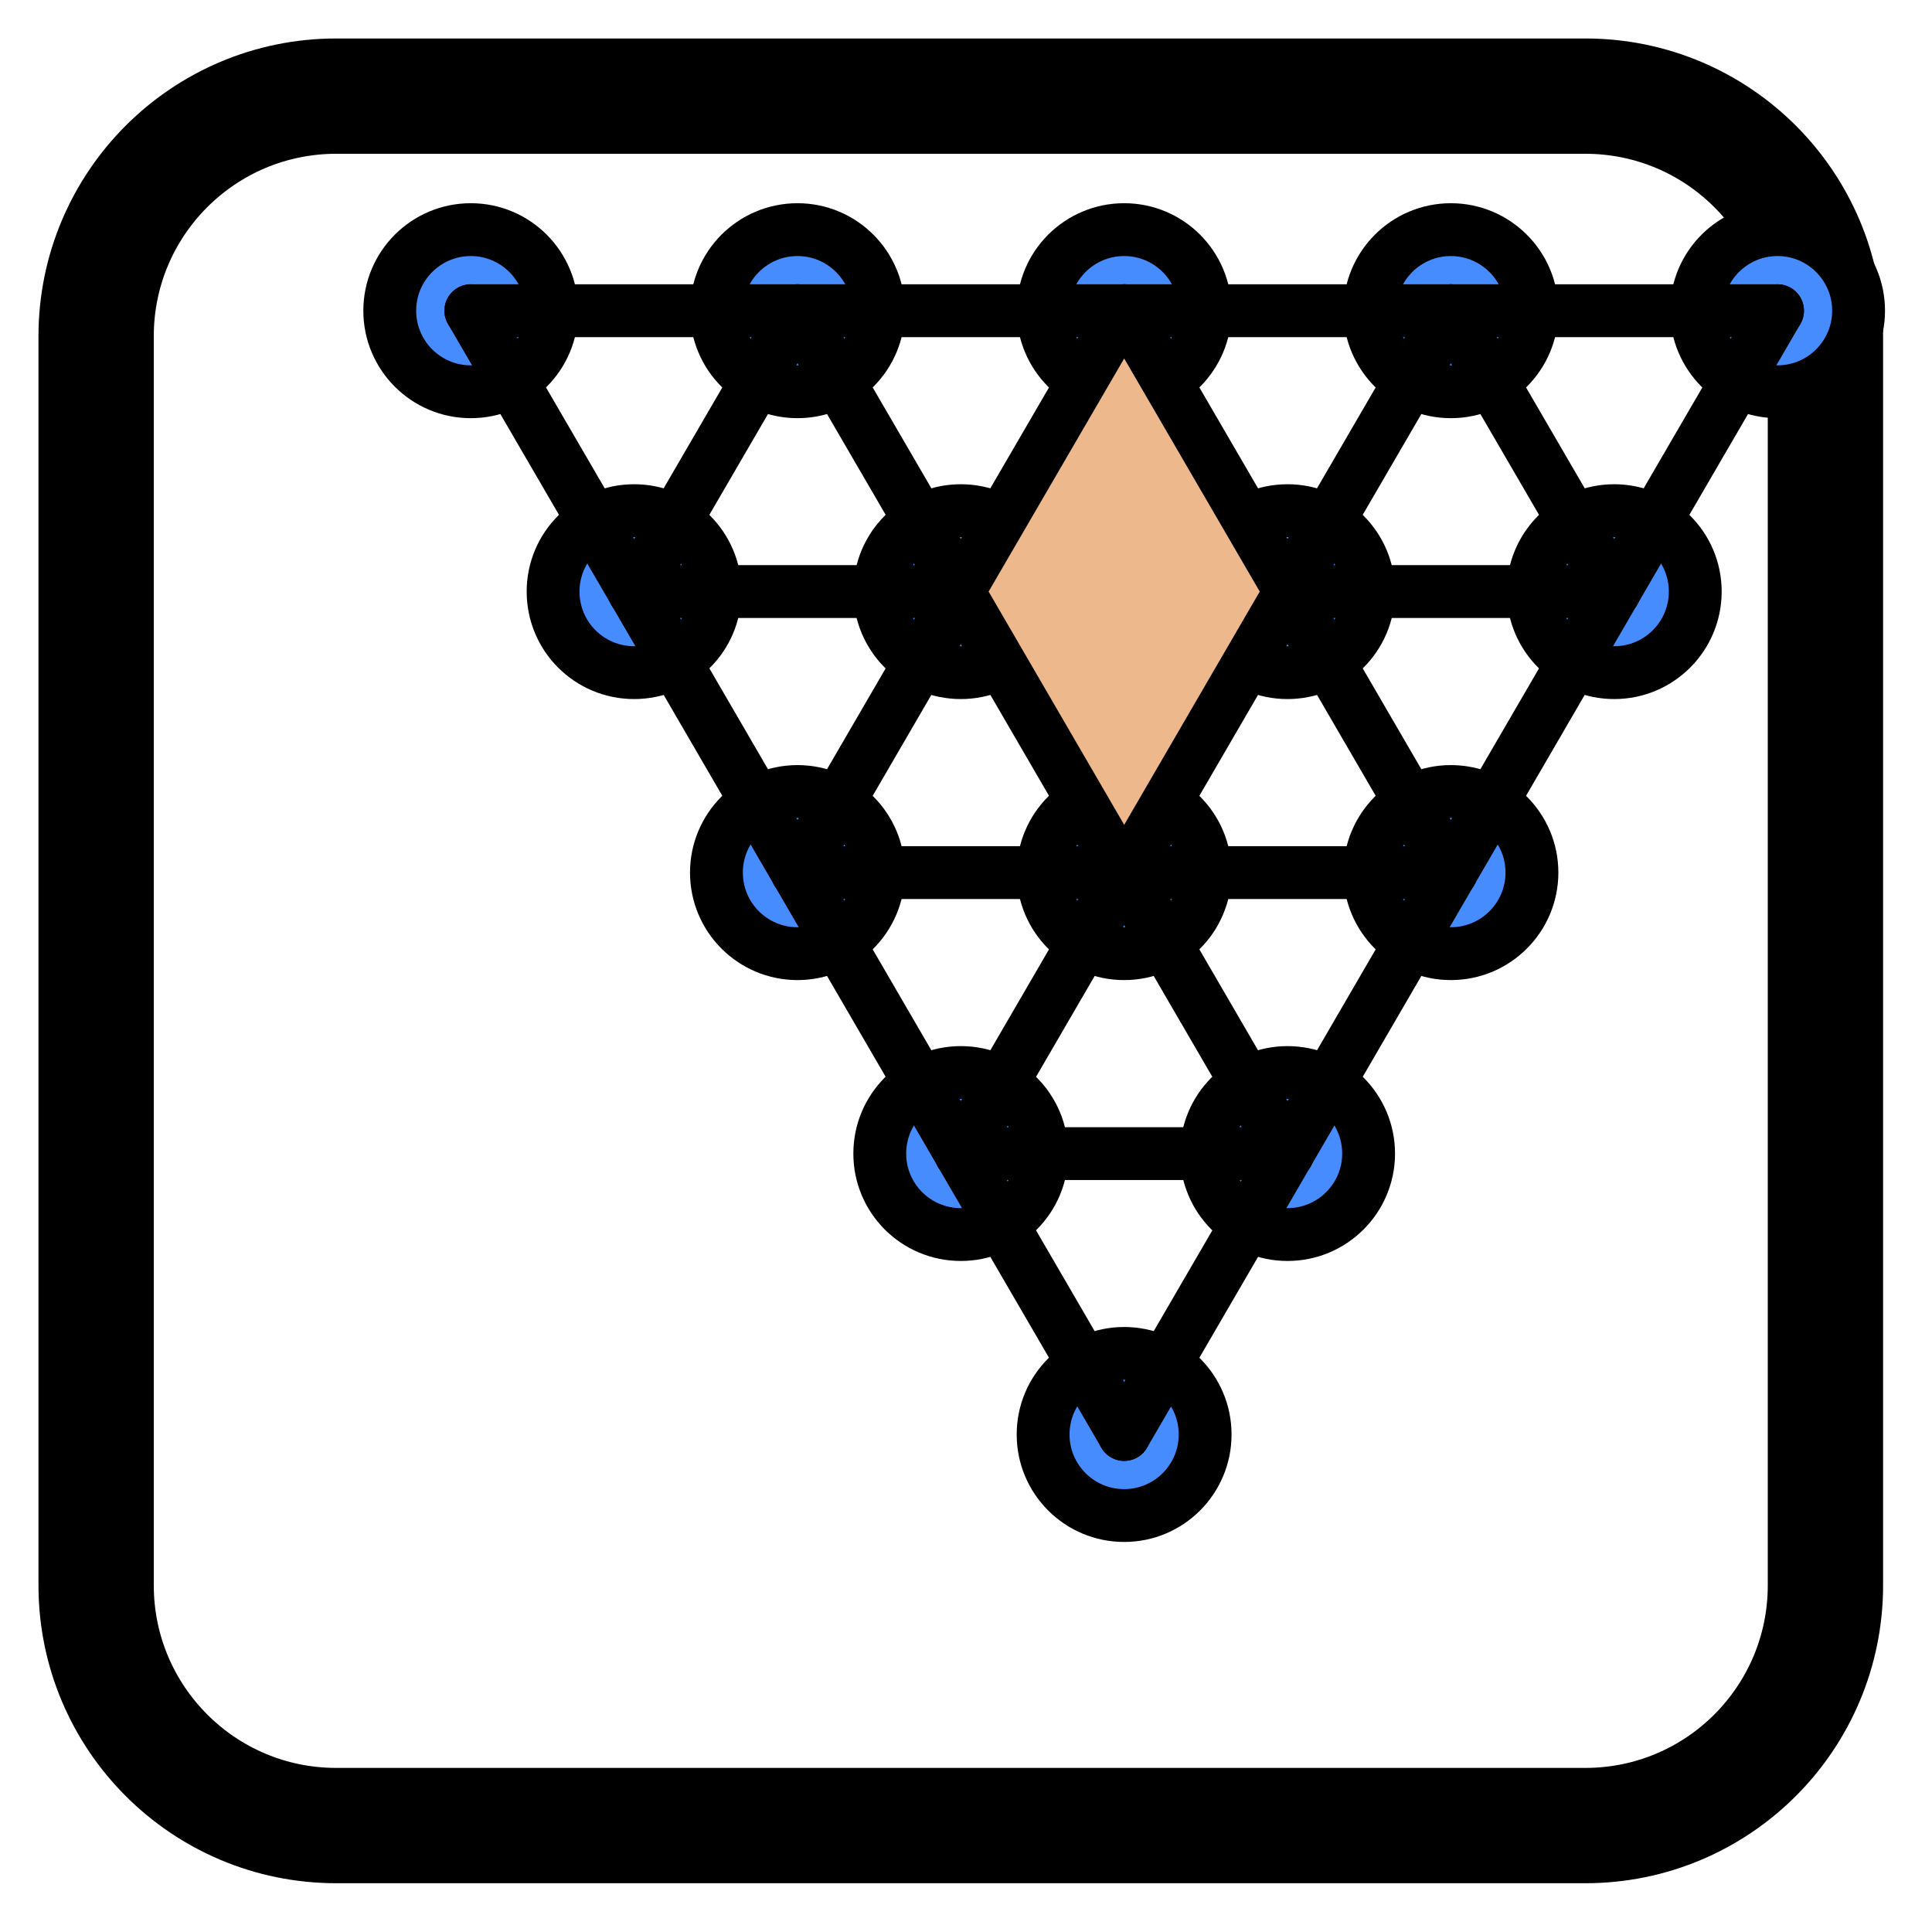
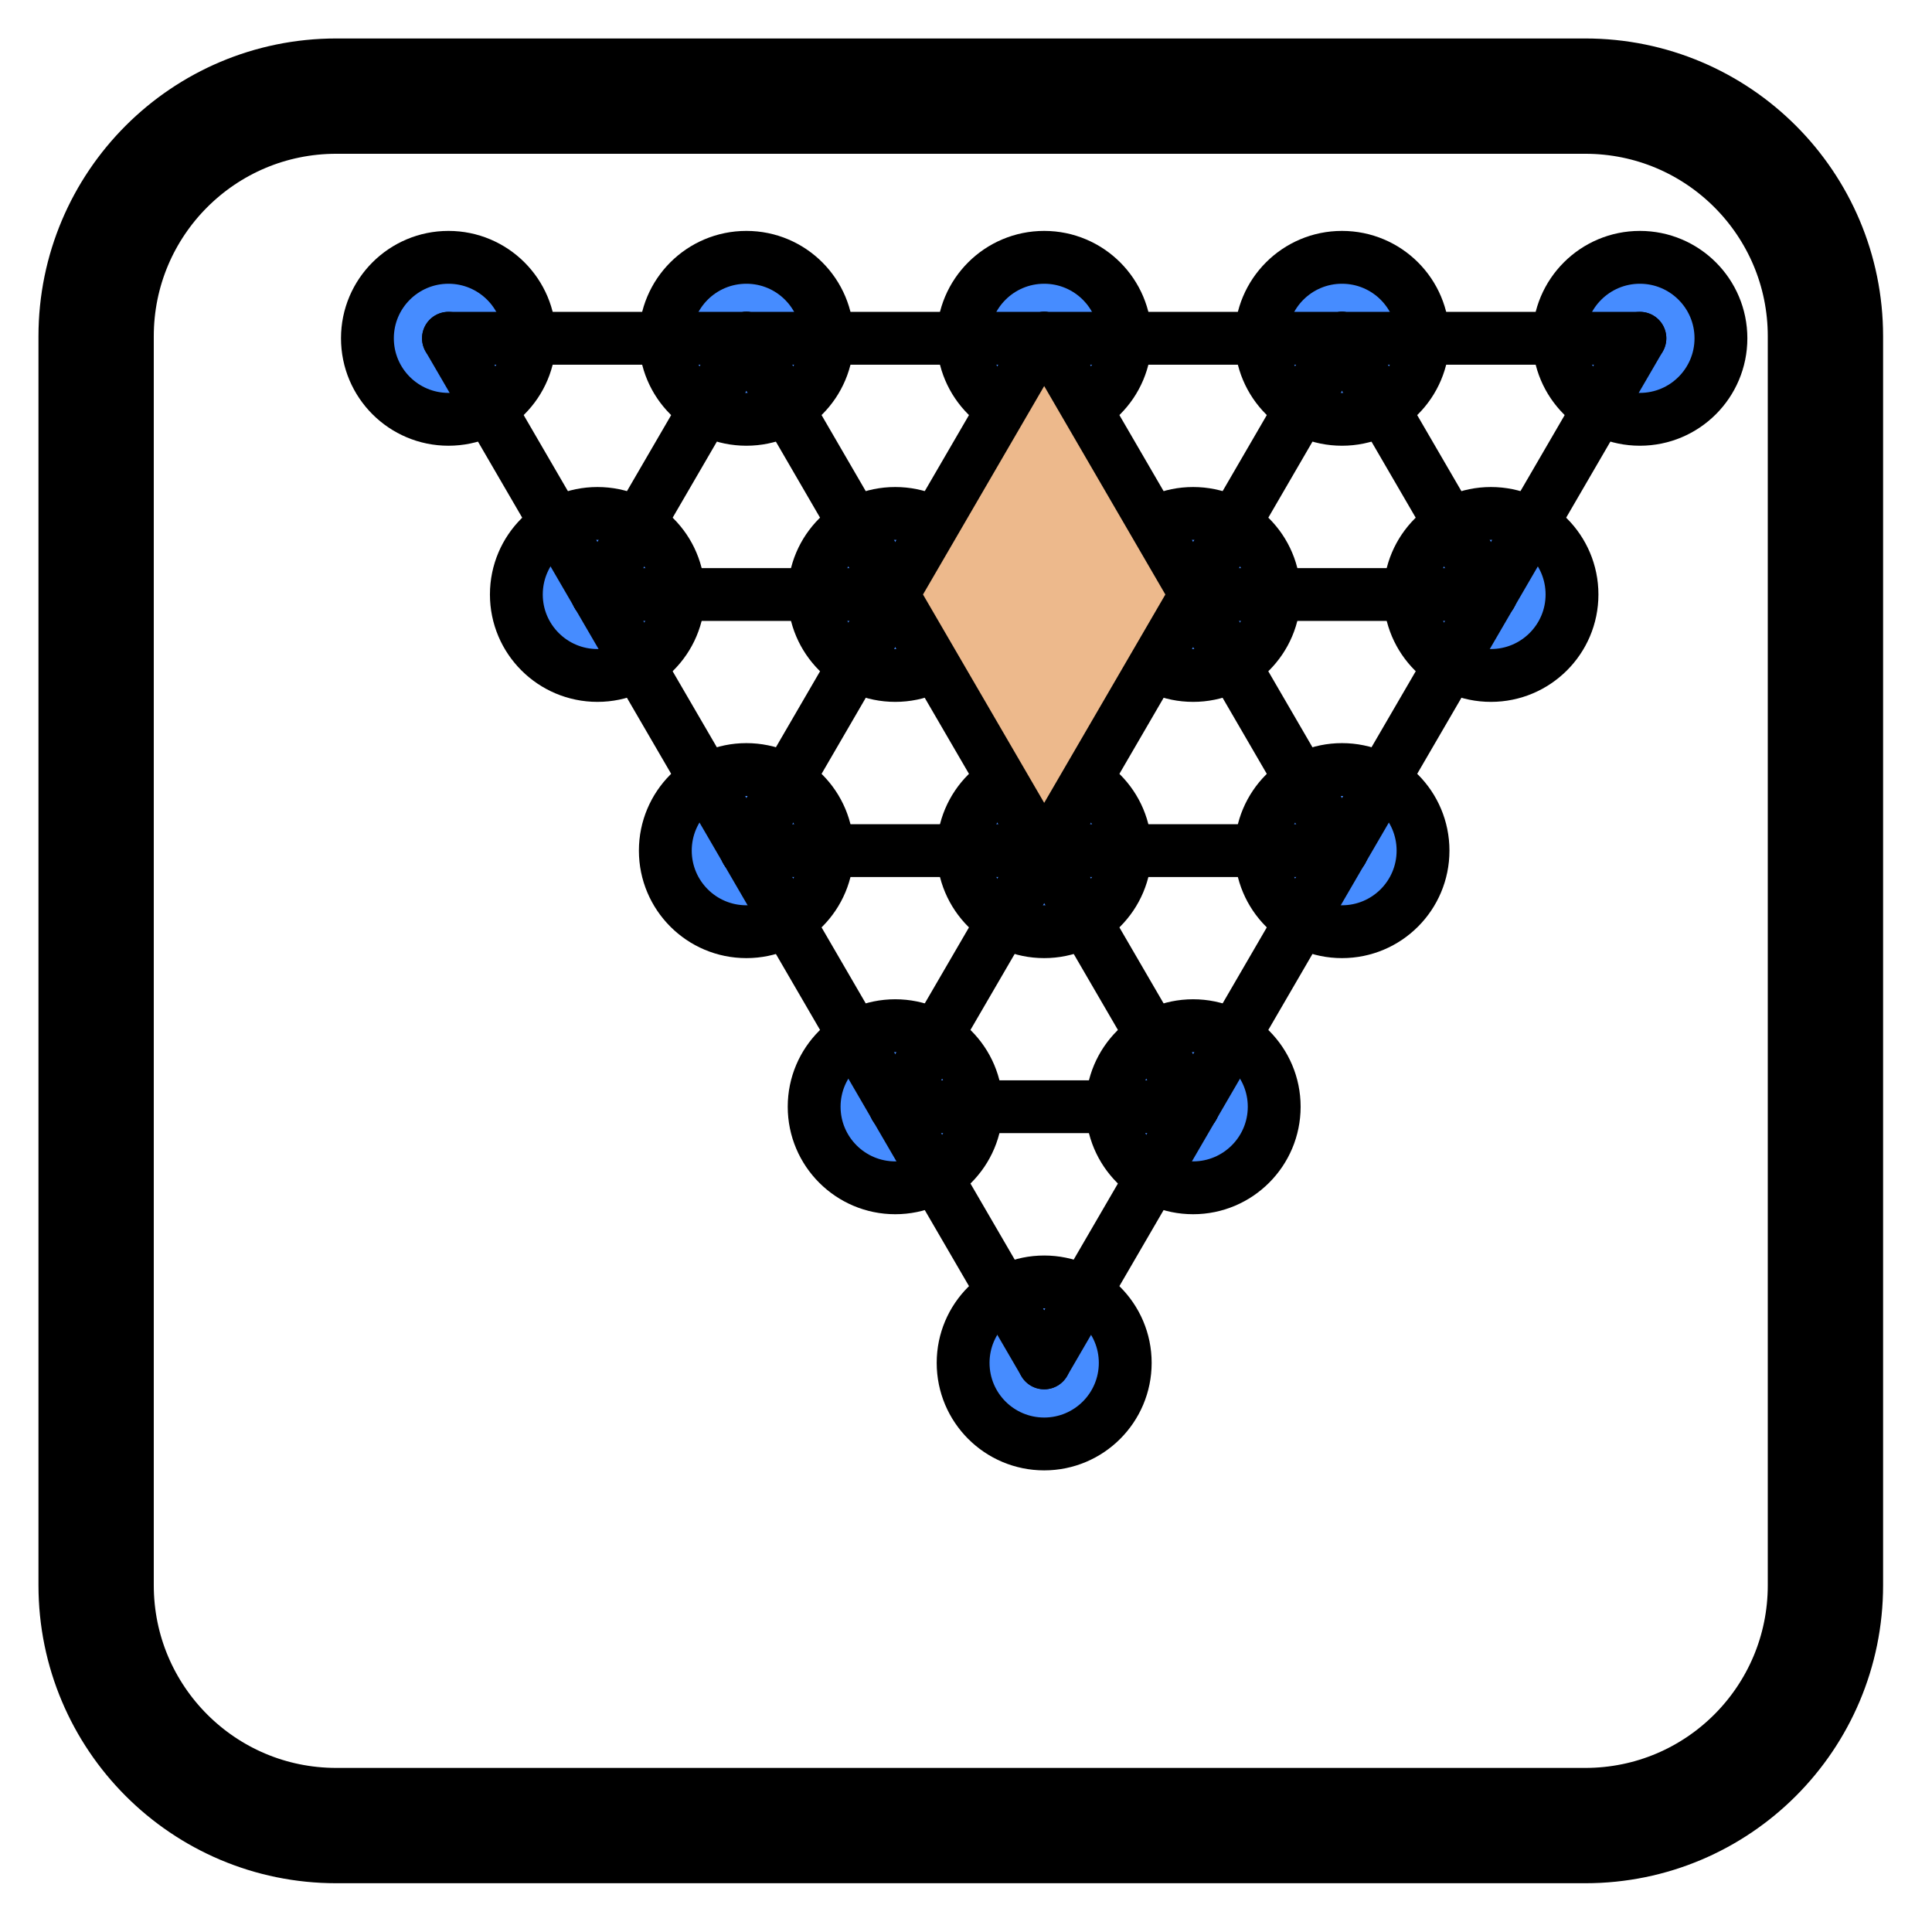
<svg xmlns="http://www.w3.org/2000/svg" width="56.693" height="56.693" viewBox="0 0 56.693 56.693">
  <path fill="none" stroke-width="3.402" stroke-linecap="round" stroke-linejoin="round" stroke="rgb(0%, 0%, 0%)" stroke-opacity="1" stroke-miterlimit="10" d="M -25.51 -18.424 L -25.51 18.426 C -25.51 22.338 -22.341 25.511 -18.425 25.511 L 18.425 25.511 C 22.341 25.511 25.51 22.338 25.51 18.426 L 25.51 -18.424 C 25.51 -22.34 22.341 -25.513 18.425 -25.513 L -18.425 -25.513 C -22.341 -25.513 -25.51 -22.34 -25.51 -18.424 Z M -25.51 -18.424 " transform="matrix(0.994614, 0, 0, -0.994614, 28.19333, 28.19432)" />
-   <path fill-rule="nonzero" fill="rgb(27.451%, 54.903%, 100%)" fill-opacity="1" stroke-width="1.559" stroke-linecap="round" stroke-linejoin="round" stroke="rgb(0%, 0%, 0%)" stroke-opacity="1" stroke-miterlimit="10" d="M 7.209 -13.975 C 7.209 -12.655 6.141 -11.583 4.821 -11.583 C 3.497 -11.583 2.429 -12.655 2.429 -13.975 C 2.429 -15.294 3.497 -16.366 4.821 -16.366 C 6.141 -16.366 7.209 -15.294 7.209 -13.975 Z M 7.209 -13.975 " transform="matrix(0.994614, 0, 0, -0.994614, 28.19333, 28.19432)" />
-   <path fill-rule="nonzero" fill="rgb(27.451%, 54.903%, 100%)" fill-opacity="1" stroke-width="1.559" stroke-linecap="round" stroke-linejoin="round" stroke="rgb(0%, 0%, 0%)" stroke-opacity="1" stroke-miterlimit="10" d="M 2.39 -5.688 C 2.39 -4.364 1.322 -3.296 0.002 -3.296 C -1.322 -3.296 -2.39 -4.364 -2.39 -5.688 C -2.39 -7.007 -1.322 -8.076 0.002 -8.076 C 1.322 -8.076 2.39 -7.007 2.39 -5.688 Z M 2.39 -5.688 " transform="matrix(0.994614, 0, 0, -0.994614, 28.19333, 28.19432)" />
-   <path fill-rule="nonzero" fill="rgb(27.451%, 54.903%, 100%)" fill-opacity="1" stroke-width="1.559" stroke-linecap="round" stroke-linejoin="round" stroke="rgb(0%, 0%, 0%)" stroke-opacity="1" stroke-miterlimit="10" d="M 12.032 -5.688 C 12.032 -4.364 10.959 -3.296 9.64 -3.296 C 8.316 -3.296 7.248 -4.364 7.248 -5.688 C 7.248 -7.007 8.316 -8.076 9.64 -8.076 C 10.959 -8.076 12.032 -7.007 12.032 -5.688 Z M 12.032 -5.688 " transform="matrix(0.994614, 0, 0, -0.994614, 28.19333, 28.19432)" />
-   <path fill-rule="nonzero" fill="rgb(27.451%, 54.903%, 100%)" fill-opacity="1" stroke-width="1.559" stroke-linecap="round" stroke-linejoin="round" stroke="rgb(0%, 0%, 0%)" stroke-opacity="1" stroke-miterlimit="10" d="M -2.429 2.603 C -2.429 3.922 -3.497 4.995 -4.817 4.995 C -6.14 4.995 -7.209 3.922 -7.209 2.603 C -7.209 1.283 -6.14 0.211 -4.817 0.211 C -3.497 0.211 -2.429 1.283 -2.429 2.603 Z M -2.429 2.603 " transform="matrix(0.994614, 0, 0, -0.994614, 28.19333, 28.19432)" />
-   <path fill-rule="nonzero" fill="rgb(27.451%, 54.903%, 100%)" fill-opacity="1" stroke-width="1.559" stroke-linecap="round" stroke-linejoin="round" stroke="rgb(0%, 0%, 0%)" stroke-opacity="1" stroke-miterlimit="10" d="M 7.209 2.603 C 7.209 3.922 6.141 4.995 4.821 4.995 C 3.497 4.995 2.429 3.922 2.429 2.603 C 2.429 1.283 3.497 0.211 4.821 0.211 C 6.141 0.211 7.209 1.283 7.209 2.603 Z M 7.209 2.603 " transform="matrix(0.994614, 0, 0, -0.994614, 28.19333, 28.19432)" />
-   <path fill-rule="nonzero" fill="rgb(27.451%, 54.903%, 100%)" fill-opacity="1" stroke-width="1.559" stroke-linecap="round" stroke-linejoin="round" stroke="rgb(0%, 0%, 0%)" stroke-opacity="1" stroke-miterlimit="10" d="M 16.851 2.603 C 16.851 3.922 15.778 4.995 14.459 4.995 C 13.139 4.995 12.067 3.922 12.067 2.603 C 12.067 1.283 13.139 0.211 14.459 0.211 C 15.778 0.211 16.851 1.283 16.851 2.603 Z M 16.851 2.603 " transform="matrix(0.994614, 0, 0, -0.994614, 28.19333, 28.19432)" />
-   <path fill-rule="nonzero" fill="rgb(27.451%, 54.903%, 100%)" fill-opacity="1" stroke-width="1.559" stroke-linecap="round" stroke-linejoin="round" stroke="rgb(0%, 0%, 0%)" stroke-opacity="1" stroke-miterlimit="10" d="M -7.248 10.894 C -7.248 12.213 -8.316 13.281 -9.636 13.281 C -10.959 13.281 -12.028 12.213 -12.028 10.894 C -12.028 9.57 -10.959 8.502 -9.636 8.502 C -8.316 8.502 -7.248 9.57 -7.248 10.894 Z M -7.248 10.894 " transform="matrix(0.994614, 0, 0, -0.994614, 28.19333, 28.19432)" />
-   <path fill-rule="nonzero" fill="rgb(27.451%, 54.903%, 100%)" fill-opacity="1" stroke-width="1.559" stroke-linecap="round" stroke-linejoin="round" stroke="rgb(0%, 0%, 0%)" stroke-opacity="1" stroke-miterlimit="10" d="M 2.39 10.894 C 2.39 12.213 1.322 13.281 0.002 13.281 C -1.322 13.281 -2.39 12.213 -2.39 10.894 C -2.39 9.57 -1.322 8.502 0.002 8.502 C 1.322 8.502 2.39 9.57 2.39 10.894 Z M 2.39 10.894 " transform="matrix(0.994614, 0, 0, -0.994614, 28.19333, 28.19432)" />
-   <path fill-rule="nonzero" fill="rgb(27.451%, 54.903%, 100%)" fill-opacity="1" stroke-width="1.559" stroke-linecap="round" stroke-linejoin="round" stroke="rgb(0%, 0%, 0%)" stroke-opacity="1" stroke-miterlimit="10" d="M 12.032 10.894 C 12.032 12.213 10.959 13.281 9.64 13.281 C 8.316 13.281 7.248 12.213 7.248 10.894 C 7.248 9.57 8.316 8.502 9.64 8.502 C 10.959 8.502 12.032 9.57 12.032 10.894 Z M 12.032 10.894 " transform="matrix(0.994614, 0, 0, -0.994614, 28.19333, 28.19432)" />
-   <path fill-rule="nonzero" fill="rgb(27.451%, 54.903%, 100%)" fill-opacity="1" stroke-width="1.559" stroke-linecap="round" stroke-linejoin="round" stroke="rgb(0%, 0%, 0%)" stroke-opacity="1" stroke-miterlimit="10" d="M 21.669 10.894 C 21.669 12.213 20.597 13.281 19.278 13.281 C 17.958 13.281 16.886 12.213 16.886 10.894 C 16.886 9.57 17.958 8.502 19.278 8.502 C 20.597 8.502 21.669 9.57 21.669 10.894 Z M 21.669 10.894 " transform="matrix(0.994614, 0, 0, -0.994614, 28.19333, 28.19432)" />
-   <path fill-rule="nonzero" fill="rgb(27.451%, 54.903%, 100%)" fill-opacity="1" stroke-width="1.559" stroke-linecap="round" stroke-linejoin="round" stroke="rgb(0%, 0%, 0%)" stroke-opacity="1" stroke-miterlimit="10" d="M -12.067 19.18 C -12.067 20.5 -13.135 21.572 -14.455 21.572 C -15.778 21.572 -16.847 20.5 -16.847 19.18 C -16.847 17.861 -15.778 16.789 -14.455 16.789 C -13.135 16.789 -12.067 17.861 -12.067 19.18 Z M -12.067 19.18 " transform="matrix(0.994614, 0, 0, -0.994614, 28.19333, 28.19432)" />
-   <path fill-rule="nonzero" fill="rgb(27.451%, 54.903%, 100%)" fill-opacity="1" stroke-width="1.559" stroke-linecap="round" stroke-linejoin="round" stroke="rgb(0%, 0%, 0%)" stroke-opacity="1" stroke-miterlimit="10" d="M -2.429 19.18 C -2.429 20.5 -3.497 21.572 -4.817 21.572 C -6.14 21.572 -7.209 20.5 -7.209 19.18 C -7.209 17.861 -6.14 16.789 -4.817 16.789 C -3.497 16.789 -2.429 17.861 -2.429 19.18 Z M -2.429 19.18 " transform="matrix(0.994614, 0, 0, -0.994614, 28.19333, 28.19432)" />
-   <path fill-rule="nonzero" fill="rgb(27.451%, 54.903%, 100%)" fill-opacity="1" stroke-width="1.559" stroke-linecap="round" stroke-linejoin="round" stroke="rgb(0%, 0%, 0%)" stroke-opacity="1" stroke-miterlimit="10" d="M 7.209 19.18 C 7.209 20.5 6.141 21.572 4.821 21.572 C 3.497 21.572 2.429 20.5 2.429 19.18 C 2.429 17.861 3.497 16.789 4.821 16.789 C 6.141 16.789 7.209 17.861 7.209 19.18 Z M 7.209 19.18 " transform="matrix(0.994614, 0, 0, -0.994614, 28.19333, 28.19432)" />
-   <path fill-rule="nonzero" fill="rgb(27.451%, 54.903%, 100%)" fill-opacity="1" stroke-width="1.559" stroke-linecap="round" stroke-linejoin="round" stroke="rgb(0%, 0%, 0%)" stroke-opacity="1" stroke-miterlimit="10" d="M 16.851 19.18 C 16.851 20.5 15.778 21.572 14.459 21.572 C 13.139 21.572 12.067 20.5 12.067 19.18 C 12.067 17.861 13.139 16.789 14.459 16.789 C 15.778 16.789 16.851 17.861 16.851 19.18 Z M 16.851 19.18 " transform="matrix(0.994614, 0, 0, -0.994614, 28.19333, 28.19432)" />
-   <path fill-rule="nonzero" fill="rgb(27.451%, 54.903%, 100%)" fill-opacity="1" stroke-width="1.559" stroke-linecap="round" stroke-linejoin="round" stroke="rgb(0%, 0%, 0%)" stroke-opacity="1" stroke-miterlimit="10" d="M 26.488 19.18 C 26.488 20.5 25.416 21.572 24.097 21.572 C 22.777 21.572 21.705 20.5 21.705 19.18 C 21.705 17.861 22.777 16.789 24.097 16.789 C 25.416 16.789 26.488 17.861 26.488 19.18 Z M 26.488 19.18 " transform="matrix(0.994614, 0, 0, -0.994614, 28.19333, 28.19432)" />
-   <path fill="none" stroke-width="1.559" stroke-linecap="round" stroke-linejoin="round" stroke="rgb(0%, 0%, 0%)" stroke-opacity="1" stroke-miterlimit="10" d="M 4.821 -13.975 L 0.002 -5.688 " transform="matrix(0.994614, 0, 0, -0.994614, 28.19333, 28.19432)" />
-   <path fill="none" stroke-width="1.559" stroke-linecap="round" stroke-linejoin="round" stroke="rgb(0%, 0%, 0%)" stroke-opacity="1" stroke-miterlimit="10" d="M 4.821 -13.975 L 9.64 -5.688 " transform="matrix(0.994614, 0, 0, -0.994614, 28.19333, 28.19432)" />
-   <path fill="none" stroke-width="1.559" stroke-linecap="round" stroke-linejoin="round" stroke="rgb(0%, 0%, 0%)" stroke-opacity="1" stroke-miterlimit="10" d="M 0.002 -5.688 L -4.817 2.603 " transform="matrix(0.994614, 0, 0, -0.994614, 28.19333, 28.19432)" />
-   <path fill="none" stroke-width="1.559" stroke-linecap="round" stroke-linejoin="round" stroke="rgb(0%, 0%, 0%)" stroke-opacity="1" stroke-miterlimit="10" d="M 0.002 -5.688 L 4.821 2.603 " transform="matrix(0.994614, 0, 0, -0.994614, 28.19333, 28.19432)" />
-   <path fill="none" stroke-width="1.559" stroke-linecap="round" stroke-linejoin="round" stroke="rgb(0%, 0%, 0%)" stroke-opacity="1" stroke-miterlimit="10" d="M 9.64 -5.688 L 4.821 2.603 " transform="matrix(0.994614, 0, 0, -0.994614, 28.19333, 28.19432)" />
-   <path fill="none" stroke-width="1.559" stroke-linecap="round" stroke-linejoin="round" stroke="rgb(0%, 0%, 0%)" stroke-opacity="1" stroke-miterlimit="10" d="M 9.64 -5.688 L 14.459 2.603 " transform="matrix(0.994614, 0, 0, -0.994614, 28.19333, 28.19432)" />
-   <path fill="none" stroke-width="1.559" stroke-linecap="round" stroke-linejoin="round" stroke="rgb(0%, 0%, 0%)" stroke-opacity="1" stroke-miterlimit="10" d="M -4.817 2.603 L -9.636 10.894 " transform="matrix(0.994614, 0, 0, -0.994614, 28.19333, 28.19432)" />
-   <path fill="none" stroke-width="1.559" stroke-linecap="round" stroke-linejoin="round" stroke="rgb(0%, 0%, 0%)" stroke-opacity="1" stroke-miterlimit="10" d="M -4.817 2.603 L 0.002 10.894 " transform="matrix(0.994614, 0, 0, -0.994614, 28.19333, 28.19432)" />
-   <path fill="none" stroke-width="1.559" stroke-linecap="round" stroke-linejoin="round" stroke="rgb(0%, 0%, 0%)" stroke-opacity="1" stroke-miterlimit="10" d="M 4.821 2.603 L 0.002 10.894 " transform="matrix(0.994614, 0, 0, -0.994614, 28.19333, 28.19432)" />
-   <path fill="none" stroke-width="1.559" stroke-linecap="round" stroke-linejoin="round" stroke="rgb(0%, 0%, 0%)" stroke-opacity="1" stroke-miterlimit="10" d="M 4.821 2.603 L 9.64 10.894 " transform="matrix(0.994614, 0, 0, -0.994614, 28.19333, 28.19432)" />
-   <path fill="none" stroke-width="1.559" stroke-linecap="round" stroke-linejoin="round" stroke="rgb(0%, 0%, 0%)" stroke-opacity="1" stroke-miterlimit="10" d="M 14.459 2.603 L 9.64 10.894 " transform="matrix(0.994614, 0, 0, -0.994614, 28.19333, 28.19432)" />
-   <path fill="none" stroke-width="1.559" stroke-linecap="round" stroke-linejoin="round" stroke="rgb(0%, 0%, 0%)" stroke-opacity="1" stroke-miterlimit="10" d="M 14.459 2.603 L 19.278 10.894 " transform="matrix(0.994614, 0, 0, -0.994614, 28.19333, 28.19432)" />
-   <path fill="none" stroke-width="1.559" stroke-linecap="round" stroke-linejoin="round" stroke="rgb(0%, 0%, 0%)" stroke-opacity="1" stroke-miterlimit="10" d="M -9.636 10.894 L -14.455 19.18 " transform="matrix(0.994614, 0, 0, -0.994614, 28.19333, 28.19432)" />
-   <path fill="none" stroke-width="1.559" stroke-linecap="round" stroke-linejoin="round" stroke="rgb(0%, 0%, 0%)" stroke-opacity="1" stroke-miterlimit="10" d="M -9.636 10.894 L -4.817 19.18 " transform="matrix(0.994614, 0, 0, -0.994614, 28.19333, 28.19432)" />
-   <path fill="none" stroke-width="1.559" stroke-linecap="round" stroke-linejoin="round" stroke="rgb(0%, 0%, 0%)" stroke-opacity="1" stroke-miterlimit="10" d="M 0.002 10.894 L -4.817 19.18 " transform="matrix(0.994614, 0, 0, -0.994614, 28.19333, 28.19432)" />
-   <path fill="none" stroke-width="1.559" stroke-linecap="round" stroke-linejoin="round" stroke="rgb(0%, 0%, 0%)" stroke-opacity="1" stroke-miterlimit="10" d="M 0.002 10.894 L 4.821 19.18 " transform="matrix(0.994614, 0, 0, -0.994614, 28.19333, 28.19432)" />
-   <path fill="none" stroke-width="1.559" stroke-linecap="round" stroke-linejoin="round" stroke="rgb(0%, 0%, 0%)" stroke-opacity="1" stroke-miterlimit="10" d="M 9.64 10.894 L 4.821 19.18 " transform="matrix(0.994614, 0, 0, -0.994614, 28.19333, 28.19432)" />
-   <path fill="none" stroke-width="1.559" stroke-linecap="round" stroke-linejoin="round" stroke="rgb(0%, 0%, 0%)" stroke-opacity="1" stroke-miterlimit="10" d="M 9.64 10.894 L 14.459 19.18 " transform="matrix(0.994614, 0, 0, -0.994614, 28.19333, 28.19432)" />
-   <path fill="none" stroke-width="1.559" stroke-linecap="round" stroke-linejoin="round" stroke="rgb(0%, 0%, 0%)" stroke-opacity="1" stroke-miterlimit="10" d="M 19.278 10.894 L 14.459 19.18 " transform="matrix(0.994614, 0, 0, -0.994614, 28.19333, 28.19432)" />
-   <path fill="none" stroke-width="1.559" stroke-linecap="round" stroke-linejoin="round" stroke="rgb(0%, 0%, 0%)" stroke-opacity="1" stroke-miterlimit="10" d="M 19.278 10.894 L 24.097 19.18 " transform="matrix(0.994614, 0, 0, -0.994614, 28.19333, 28.19432)" />
-   <path fill="none" stroke-width="1.559" stroke-linecap="round" stroke-linejoin="round" stroke="rgb(0%, 0%, 0%)" stroke-opacity="1" stroke-miterlimit="10" d="M 0.002 -5.688 L 9.64 -5.688 " transform="matrix(0.994614, 0, 0, -0.994614, 28.19333, 28.19432)" />
-   <path fill="none" stroke-width="1.559" stroke-linecap="round" stroke-linejoin="round" stroke="rgb(0%, 0%, 0%)" stroke-opacity="1" stroke-miterlimit="10" d="M -4.817 2.603 L 4.821 2.603 " transform="matrix(0.994614, 0, 0, -0.994614, 28.19333, 28.19432)" />
-   <path fill="none" stroke-width="1.559" stroke-linecap="round" stroke-linejoin="round" stroke="rgb(0%, 0%, 0%)" stroke-opacity="1" stroke-miterlimit="10" d="M 4.821 2.603 L 14.459 2.603 " transform="matrix(0.994614, 0, 0, -0.994614, 28.19333, 28.19432)" />
-   <path fill="none" stroke-width="1.559" stroke-linecap="round" stroke-linejoin="round" stroke="rgb(0%, 0%, 0%)" stroke-opacity="1" stroke-miterlimit="10" d="M -9.636 10.894 L 0.002 10.894 " transform="matrix(0.994614, 0, 0, -0.994614, 28.19333, 28.19432)" />
-   <path fill="none" stroke-width="1.559" stroke-linecap="round" stroke-linejoin="round" stroke="rgb(0%, 0%, 0%)" stroke-opacity="1" stroke-miterlimit="10" d="M 0.002 10.894 L 9.64 10.894 " transform="matrix(0.994614, 0, 0, -0.994614, 28.19333, 28.19432)" />
-   <path fill="none" stroke-width="1.559" stroke-linecap="round" stroke-linejoin="round" stroke="rgb(0%, 0%, 0%)" stroke-opacity="1" stroke-miterlimit="10" d="M 9.64 10.894 L 19.278 10.894 " transform="matrix(0.994614, 0, 0, -0.994614, 28.19333, 28.19432)" />
-   <path fill="none" stroke-width="1.559" stroke-linecap="round" stroke-linejoin="round" stroke="rgb(0%, 0%, 0%)" stroke-opacity="1" stroke-miterlimit="10" d="M -14.455 19.18 L -4.817 19.18 " transform="matrix(0.994614, 0, 0, -0.994614, 28.19333, 28.19432)" />
-   <path fill="none" stroke-width="1.559" stroke-linecap="round" stroke-linejoin="round" stroke="rgb(0%, 0%, 0%)" stroke-opacity="1" stroke-miterlimit="10" d="M -4.817 19.18 L 4.821 19.18 " transform="matrix(0.994614, 0, 0, -0.994614, 28.19333, 28.19432)" />
-   <path fill="none" stroke-width="1.559" stroke-linecap="round" stroke-linejoin="round" stroke="rgb(0%, 0%, 0%)" stroke-opacity="1" stroke-miterlimit="10" d="M 4.821 19.18 L 14.459 19.18 " transform="matrix(0.994614, 0, 0, -0.994614, 28.19333, 28.19432)" />
-   <path fill="none" stroke-width="1.559" stroke-linecap="round" stroke-linejoin="round" stroke="rgb(0%, 0%, 0%)" stroke-opacity="1" stroke-miterlimit="10" d="M 14.459 19.18 L 24.097 19.18 " transform="matrix(0.994614, 0, 0, -0.994614, 28.19333, 28.19432)" />
-   <path fill-rule="nonzero" fill="rgb(92.94%, 72.707%, 54.825%)" fill-opacity="1" stroke-width="1.417" stroke-linecap="round" stroke-linejoin="round" stroke="rgb(0%, 0%, 0%)" stroke-opacity="1" stroke-miterlimit="10" d="M 4.821 2.603 L 0.002 10.894 L 4.821 19.18 L 9.64 10.894 Z M 4.821 2.603 " transform="matrix(0.994614, 0, 0, -0.994614, 28.19333, 28.19432)" />
+   <path fill-rule="nonzero" fill="rgb(27.451%, 54.903%, 100%)" fill-opacity="1" stroke-width="1.559" stroke-linecap="round" stroke-linejoin="round" stroke="rgb(0%, 0%, 0%)" stroke-opacity="1" stroke-miterlimit="10" d="M 4.852 -11.862 C 4.852 -10.542 3.78 -9.474 2.461 -9.474 C 1.141 -9.474 0.069 -10.542 0.069 -11.862 C 0.069 -13.185 1.141 -14.254 2.461 -14.254 C 3.78 -14.254 4.852 -13.185 4.852 -11.862 Z M 4.852 -11.862 " transform="matrix(0.994614, 0, 0, -0.994614, 28.19333, 28.19432)" />
+   <path fill-rule="nonzero" fill="rgb(27.451%, 54.903%, 100%)" fill-opacity="1" stroke-width="1.559" stroke-linecap="round" stroke-linejoin="round" stroke="rgb(0%, 0%, 0%)" stroke-opacity="1" stroke-miterlimit="10" d="M 0.458 -4.305 C 0.458 -2.986 -0.611 -1.914 -1.934 -1.914 C -3.254 -1.914 -4.326 -2.986 -4.326 -4.305 C -4.326 -5.625 -3.254 -6.697 -1.934 -6.697 C -0.611 -6.697 0.458 -5.625 0.458 -4.305 Z M 0.458 -4.305 " transform="matrix(0.994614, 0, 0, -0.994614, 28.19333, 28.19432)" />
+   <path fill-rule="nonzero" fill="rgb(27.451%, 54.903%, 100%)" fill-opacity="1" stroke-width="1.559" stroke-linecap="round" stroke-linejoin="round" stroke="rgb(0%, 0%, 0%)" stroke-opacity="1" stroke-miterlimit="10" d="M 9.247 -4.305 C 9.247 -2.986 8.175 -1.914 6.855 -1.914 C 5.532 -1.914 4.464 -2.986 4.464 -4.305 C 4.464 -5.625 5.532 -6.697 6.855 -6.697 C 8.175 -6.697 9.247 -5.625 9.247 -4.305 Z M 9.247 -4.305 " transform="matrix(0.994614, 0, 0, -0.994614, 28.19333, 28.19432)" />
+   <path fill-rule="nonzero" fill="rgb(27.451%, 54.903%, 100%)" fill-opacity="1" stroke-width="1.559" stroke-linecap="round" stroke-linejoin="round" stroke="rgb(0%, 0%, 0%)" stroke-opacity="1" stroke-miterlimit="10" d="M -3.937 3.251 C -3.937 4.571 -5.005 5.643 -6.325 5.643 C -7.649 5.643 -8.717 4.571 -8.717 3.251 C -8.717 1.931 -7.649 0.859 -6.325 0.859 C -5.005 0.859 -3.937 1.931 -3.937 3.251 Z M -3.937 3.251 " transform="matrix(0.994614, 0, 0, -0.994614, 28.19333, 28.19432)" />
+   <path fill-rule="nonzero" fill="rgb(27.451%, 54.903%, 100%)" fill-opacity="1" stroke-width="1.559" stroke-linecap="round" stroke-linejoin="round" stroke="rgb(0%, 0%, 0%)" stroke-opacity="1" stroke-miterlimit="10" d="M 4.852 3.251 C 4.852 4.571 3.78 5.643 2.461 5.643 C 1.141 5.643 0.069 4.571 0.069 3.251 C 0.069 1.931 1.141 0.859 2.461 0.859 C 3.78 0.859 4.852 1.931 4.852 3.251 Z M 4.852 3.251 " transform="matrix(0.994614, 0, 0, -0.994614, 28.19333, 28.19432)" />
+   <path fill-rule="nonzero" fill="rgb(27.451%, 54.903%, 100%)" fill-opacity="1" stroke-width="1.559" stroke-linecap="round" stroke-linejoin="round" stroke="rgb(0%, 0%, 0%)" stroke-opacity="1" stroke-miterlimit="10" d="M 13.638 3.251 C 13.638 4.571 12.57 5.643 11.246 5.643 C 9.927 5.643 8.858 4.571 8.858 3.251 C 8.858 1.931 9.927 0.859 11.246 0.859 C 12.57 0.859 13.638 1.931 13.638 3.251 Z M 13.638 3.251 " transform="matrix(0.994614, 0, 0, -0.994614, 28.19333, 28.19432)" />
+   <path fill-rule="nonzero" fill="rgb(27.451%, 54.903%, 100%)" fill-opacity="1" stroke-width="1.559" stroke-linecap="round" stroke-linejoin="round" stroke="rgb(0%, 0%, 0%)" stroke-opacity="1" stroke-miterlimit="10" d="M -8.328 10.807 C -8.328 12.131 -9.4 13.199 -10.72 13.199 C -12.039 13.199 -13.112 12.131 -13.112 10.807 C -13.112 9.488 -12.039 8.419 -10.72 8.419 C -9.4 8.419 -8.328 9.488 -8.328 10.807 Z M -8.328 10.807 " transform="matrix(0.994614, 0, 0, -0.994614, 28.19333, 28.19432)" />
+   <path fill-rule="nonzero" fill="rgb(27.451%, 54.903%, 100%)" fill-opacity="1" stroke-width="1.559" stroke-linecap="round" stroke-linejoin="round" stroke="rgb(0%, 0%, 0%)" stroke-opacity="1" stroke-miterlimit="10" d="M 0.458 10.807 C 0.458 12.131 -0.611 13.199 -1.934 13.199 C -3.254 13.199 -4.326 12.131 -4.326 10.807 C -4.326 9.488 -3.254 8.419 -1.934 8.419 C -0.611 8.419 0.458 9.488 0.458 10.807 Z M 0.458 10.807 " transform="matrix(0.994614, 0, 0, -0.994614, 28.19333, 28.19432)" />
+   <path fill-rule="nonzero" fill="rgb(27.451%, 54.903%, 100%)" fill-opacity="1" stroke-width="1.559" stroke-linecap="round" stroke-linejoin="round" stroke="rgb(0%, 0%, 0%)" stroke-opacity="1" stroke-miterlimit="10" d="M 9.247 10.807 C 9.247 12.131 8.175 13.199 6.855 13.199 C 5.532 13.199 4.464 12.131 4.464 10.807 C 4.464 9.488 5.532 8.419 6.855 8.419 C 8.175 8.419 9.247 9.488 9.247 10.807 Z M 9.247 10.807 " transform="matrix(0.994614, 0, 0, -0.994614, 28.19333, 28.19432)" />
+   <path fill-rule="nonzero" fill="rgb(27.451%, 54.903%, 100%)" fill-opacity="1" stroke-width="1.559" stroke-linecap="round" stroke-linejoin="round" stroke="rgb(0%, 0%, 0%)" stroke-opacity="1" stroke-miterlimit="10" d="M 18.033 10.807 C 18.033 12.131 16.961 13.199 15.641 13.199 C 14.321 13.199 13.249 12.131 13.249 10.807 C 13.249 9.488 14.321 8.419 15.641 8.419 C 16.961 8.419 18.033 9.488 18.033 10.807 Z M 18.033 10.807 " transform="matrix(0.994614, 0, 0, -0.994614, 28.19333, 28.19432)" />
+   <path fill-rule="nonzero" fill="rgb(27.451%, 54.903%, 100%)" fill-opacity="1" stroke-width="1.559" stroke-linecap="round" stroke-linejoin="round" stroke="rgb(0%, 0%, 0%)" stroke-opacity="1" stroke-miterlimit="10" d="M -12.723 18.367 C -12.723 19.687 -13.795 20.755 -15.115 20.755 C -16.434 20.755 -17.506 19.687 -17.506 18.367 C -17.506 17.044 -16.434 15.976 -15.115 15.976 C -13.795 15.976 -12.723 17.044 -12.723 18.367 Z M -12.723 18.367 " transform="matrix(0.994614, 0, 0, -0.994614, 28.19333, 28.19432)" />
+   <path fill-rule="nonzero" fill="rgb(27.451%, 54.903%, 100%)" fill-opacity="1" stroke-width="1.559" stroke-linecap="round" stroke-linejoin="round" stroke="rgb(0%, 0%, 0%)" stroke-opacity="1" stroke-miterlimit="10" d="M -3.937 18.367 C -3.937 19.687 -5.005 20.755 -6.325 20.755 C -7.649 20.755 -8.717 19.687 -8.717 18.367 C -8.717 17.044 -7.649 15.976 -6.325 15.976 C -5.005 15.976 -3.937 17.044 -3.937 18.367 Z M -3.937 18.367 " transform="matrix(0.994614, 0, 0, -0.994614, 28.19333, 28.19432)" />
+   <path fill-rule="nonzero" fill="rgb(27.451%, 54.903%, 100%)" fill-opacity="1" stroke-width="1.559" stroke-linecap="round" stroke-linejoin="round" stroke="rgb(0%, 0%, 0%)" stroke-opacity="1" stroke-miterlimit="10" d="M 4.852 18.367 C 4.852 19.687 3.78 20.755 2.461 20.755 C 1.141 20.755 0.069 19.687 0.069 18.367 C 0.069 17.044 1.141 15.976 2.461 15.976 C 3.78 15.976 4.852 17.044 4.852 18.367 Z M 4.852 18.367 " transform="matrix(0.994614, 0, 0, -0.994614, 28.19333, 28.19432)" />
+   <path fill-rule="nonzero" fill="rgb(27.451%, 54.903%, 100%)" fill-opacity="1" stroke-width="1.559" stroke-linecap="round" stroke-linejoin="round" stroke="rgb(0%, 0%, 0%)" stroke-opacity="1" stroke-miterlimit="10" d="M 13.638 18.367 C 13.638 19.687 12.57 20.755 11.246 20.755 C 9.927 20.755 8.858 19.687 8.858 18.367 C 8.858 17.044 9.927 15.976 11.246 15.976 C 12.57 15.976 13.638 17.044 13.638 18.367 Z M 13.638 18.367 " transform="matrix(0.994614, 0, 0, -0.994614, 28.19333, 28.19432)" />
+   <path fill-rule="nonzero" fill="rgb(27.451%, 54.903%, 100%)" fill-opacity="1" stroke-width="1.559" stroke-linecap="round" stroke-linejoin="round" stroke="rgb(0%, 0%, 0%)" stroke-opacity="1" stroke-miterlimit="10" d="M 22.427 18.367 C 22.427 19.687 21.355 20.755 20.036 20.755 C 18.716 20.755 17.644 19.687 17.644 18.367 C 17.644 17.044 18.716 15.976 20.036 15.976 C 21.355 15.976 22.427 17.044 22.427 18.367 Z M 22.427 18.367 " transform="matrix(0.994614, 0, 0, -0.994614, 28.19333, 28.19432)" />
+   <path fill="none" stroke-width="1.559" stroke-linecap="round" stroke-linejoin="round" stroke="rgb(0%, 0%, 0%)" stroke-opacity="1" stroke-miterlimit="10" d="M 2.461 -11.862 L -1.934 -4.305 " transform="matrix(0.994614, 0, 0, -0.994614, 28.19333, 28.19432)" />
+   <path fill="none" stroke-width="1.559" stroke-linecap="round" stroke-linejoin="round" stroke="rgb(0%, 0%, 0%)" stroke-opacity="1" stroke-miterlimit="10" d="M 2.461 -11.862 L 6.855 -4.305 " transform="matrix(0.994614, 0, 0, -0.994614, 28.19333, 28.19432)" />
+   <path fill="none" stroke-width="1.559" stroke-linecap="round" stroke-linejoin="round" stroke="rgb(0%, 0%, 0%)" stroke-opacity="1" stroke-miterlimit="10" d="M -1.934 -4.305 L -6.325 3.251 " transform="matrix(0.994614, 0, 0, -0.994614, 28.19333, 28.19432)" />
+   <path fill="none" stroke-width="1.559" stroke-linecap="round" stroke-linejoin="round" stroke="rgb(0%, 0%, 0%)" stroke-opacity="1" stroke-miterlimit="10" d="M -1.934 -4.305 L 2.461 3.251 " transform="matrix(0.994614, 0, 0, -0.994614, 28.19333, 28.19432)" />
+   <path fill="none" stroke-width="1.559" stroke-linecap="round" stroke-linejoin="round" stroke="rgb(0%, 0%, 0%)" stroke-opacity="1" stroke-miterlimit="10" d="M 6.855 -4.305 L 2.461 3.251 " transform="matrix(0.994614, 0, 0, -0.994614, 28.19333, 28.19432)" />
+   <path fill="none" stroke-width="1.559" stroke-linecap="round" stroke-linejoin="round" stroke="rgb(0%, 0%, 0%)" stroke-opacity="1" stroke-miterlimit="10" d="M 6.855 -4.305 L 11.246 3.251 " transform="matrix(0.994614, 0, 0, -0.994614, 28.19333, 28.19432)" />
+   <path fill="none" stroke-width="1.559" stroke-linecap="round" stroke-linejoin="round" stroke="rgb(0%, 0%, 0%)" stroke-opacity="1" stroke-miterlimit="10" d="M -6.325 3.251 L -10.72 10.807 " transform="matrix(0.994614, 0, 0, -0.994614, 28.19333, 28.19432)" />
+   <path fill="none" stroke-width="1.559" stroke-linecap="round" stroke-linejoin="round" stroke="rgb(0%, 0%, 0%)" stroke-opacity="1" stroke-miterlimit="10" d="M -6.325 3.251 L -1.934 10.807 " transform="matrix(0.994614, 0, 0, -0.994614, 28.19333, 28.19432)" />
+   <path fill="none" stroke-width="1.559" stroke-linecap="round" stroke-linejoin="round" stroke="rgb(0%, 0%, 0%)" stroke-opacity="1" stroke-miterlimit="10" d="M 2.461 3.251 L -1.934 10.807 " transform="matrix(0.994614, 0, 0, -0.994614, 28.19333, 28.19432)" />
+   <path fill="none" stroke-width="1.559" stroke-linecap="round" stroke-linejoin="round" stroke="rgb(0%, 0%, 0%)" stroke-opacity="1" stroke-miterlimit="10" d="M 2.461 3.251 L 6.855 10.807 " transform="matrix(0.994614, 0, 0, -0.994614, 28.19333, 28.19432)" />
+   <path fill="none" stroke-width="1.559" stroke-linecap="round" stroke-linejoin="round" stroke="rgb(0%, 0%, 0%)" stroke-opacity="1" stroke-miterlimit="10" d="M 11.246 3.251 L 6.855 10.807 " transform="matrix(0.994614, 0, 0, -0.994614, 28.19333, 28.19432)" />
+   <path fill="none" stroke-width="1.559" stroke-linecap="round" stroke-linejoin="round" stroke="rgb(0%, 0%, 0%)" stroke-opacity="1" stroke-miterlimit="10" d="M 11.246 3.251 L 15.641 10.807 " transform="matrix(0.994614, 0, 0, -0.994614, 28.19333, 28.19432)" />
+   <path fill="none" stroke-width="1.559" stroke-linecap="round" stroke-linejoin="round" stroke="rgb(0%, 0%, 0%)" stroke-opacity="1" stroke-miterlimit="10" d="M -10.72 10.807 L -15.115 18.367 " transform="matrix(0.994614, 0, 0, -0.994614, 28.19333, 28.19432)" />
+   <path fill="none" stroke-width="1.559" stroke-linecap="round" stroke-linejoin="round" stroke="rgb(0%, 0%, 0%)" stroke-opacity="1" stroke-miterlimit="10" d="M -10.72 10.807 L -6.325 18.367 " transform="matrix(0.994614, 0, 0, -0.994614, 28.19333, 28.19432)" />
+   <path fill="none" stroke-width="1.559" stroke-linecap="round" stroke-linejoin="round" stroke="rgb(0%, 0%, 0%)" stroke-opacity="1" stroke-miterlimit="10" d="M -1.934 10.807 L -6.325 18.367 " transform="matrix(0.994614, 0, 0, -0.994614, 28.19333, 28.19432)" />
+   <path fill="none" stroke-width="1.559" stroke-linecap="round" stroke-linejoin="round" stroke="rgb(0%, 0%, 0%)" stroke-opacity="1" stroke-miterlimit="10" d="M -1.934 10.807 L 2.461 18.367 " transform="matrix(0.994614, 0, 0, -0.994614, 28.19333, 28.19432)" />
+   <path fill="none" stroke-width="1.559" stroke-linecap="round" stroke-linejoin="round" stroke="rgb(0%, 0%, 0%)" stroke-opacity="1" stroke-miterlimit="10" d="M 6.855 10.807 L 2.461 18.367 " transform="matrix(0.994614, 0, 0, -0.994614, 28.19333, 28.19432)" />
+   <path fill="none" stroke-width="1.559" stroke-linecap="round" stroke-linejoin="round" stroke="rgb(0%, 0%, 0%)" stroke-opacity="1" stroke-miterlimit="10" d="M 6.855 10.807 L 11.246 18.367 " transform="matrix(0.994614, 0, 0, -0.994614, 28.19333, 28.19432)" />
+   <path fill="none" stroke-width="1.559" stroke-linecap="round" stroke-linejoin="round" stroke="rgb(0%, 0%, 0%)" stroke-opacity="1" stroke-miterlimit="10" d="M 15.641 10.807 L 11.246 18.367 " transform="matrix(0.994614, 0, 0, -0.994614, 28.19333, 28.19432)" />
+   <path fill="none" stroke-width="1.559" stroke-linecap="round" stroke-linejoin="round" stroke="rgb(0%, 0%, 0%)" stroke-opacity="1" stroke-miterlimit="10" d="M 15.641 10.807 L 20.036 18.367 " transform="matrix(0.994614, 0, 0, -0.994614, 28.19333, 28.19432)" />
+   <path fill="none" stroke-width="1.559" stroke-linecap="round" stroke-linejoin="round" stroke="rgb(0%, 0%, 0%)" stroke-opacity="1" stroke-miterlimit="10" d="M -1.934 -4.305 L 6.855 -4.305 " transform="matrix(0.994614, 0, 0, -0.994614, 28.19333, 28.19432)" />
+   <path fill="none" stroke-width="1.559" stroke-linecap="round" stroke-linejoin="round" stroke="rgb(0%, 0%, 0%)" stroke-opacity="1" stroke-miterlimit="10" d="M -6.325 3.251 L 2.461 3.251 " transform="matrix(0.994614, 0, 0, -0.994614, 28.19333, 28.19432)" />
+   <path fill="none" stroke-width="1.559" stroke-linecap="round" stroke-linejoin="round" stroke="rgb(0%, 0%, 0%)" stroke-opacity="1" stroke-miterlimit="10" d="M 2.461 3.251 L 11.246 3.251 " transform="matrix(0.994614, 0, 0, -0.994614, 28.19333, 28.19432)" />
+   <path fill="none" stroke-width="1.559" stroke-linecap="round" stroke-linejoin="round" stroke="rgb(0%, 0%, 0%)" stroke-opacity="1" stroke-miterlimit="10" d="M -10.72 10.807 L -1.934 10.807 " transform="matrix(0.994614, 0, 0, -0.994614, 28.19333, 28.19432)" />
+   <path fill="none" stroke-width="1.559" stroke-linecap="round" stroke-linejoin="round" stroke="rgb(0%, 0%, 0%)" stroke-opacity="1" stroke-miterlimit="10" d="M -1.934 10.807 L 6.855 10.807 " transform="matrix(0.994614, 0, 0, -0.994614, 28.19333, 28.19432)" />
+   <path fill="none" stroke-width="1.559" stroke-linecap="round" stroke-linejoin="round" stroke="rgb(0%, 0%, 0%)" stroke-opacity="1" stroke-miterlimit="10" d="M 6.855 10.807 L 15.641 10.807 " transform="matrix(0.994614, 0, 0, -0.994614, 28.19333, 28.19432)" />
+   <path fill="none" stroke-width="1.559" stroke-linecap="round" stroke-linejoin="round" stroke="rgb(0%, 0%, 0%)" stroke-opacity="1" stroke-miterlimit="10" d="M -15.115 18.367 L -6.325 18.367 " transform="matrix(0.994614, 0, 0, -0.994614, 28.19333, 28.19432)" />
+   <path fill="none" stroke-width="1.559" stroke-linecap="round" stroke-linejoin="round" stroke="rgb(0%, 0%, 0%)" stroke-opacity="1" stroke-miterlimit="10" d="M -6.325 18.367 L 2.461 18.367 " transform="matrix(0.994614, 0, 0, -0.994614, 28.19333, 28.19432)" />
+   <path fill="none" stroke-width="1.559" stroke-linecap="round" stroke-linejoin="round" stroke="rgb(0%, 0%, 0%)" stroke-opacity="1" stroke-miterlimit="10" d="M 2.461 18.367 L 11.246 18.367 " transform="matrix(0.994614, 0, 0, -0.994614, 28.19333, 28.19432)" />
+   <path fill="none" stroke-width="1.559" stroke-linecap="round" stroke-linejoin="round" stroke="rgb(0%, 0%, 0%)" stroke-opacity="1" stroke-miterlimit="10" d="M 11.246 18.367 L 20.036 18.367 " transform="matrix(0.994614, 0, 0, -0.994614, 28.19333, 28.19432)" />
+   <path fill-rule="nonzero" fill="rgb(92.94%, 72.707%, 54.825%)" fill-opacity="1" stroke-width="1.417" stroke-linecap="round" stroke-linejoin="round" stroke="rgb(0%, 0%, 0%)" stroke-opacity="1" stroke-miterlimit="10" d="M 2.461 3.251 L -1.934 10.807 L 2.461 18.367 L 6.855 10.807 Z M 2.461 3.251 " transform="matrix(0.994614, 0, 0, -0.994614, 28.19333, 28.19432)" />
</svg>
